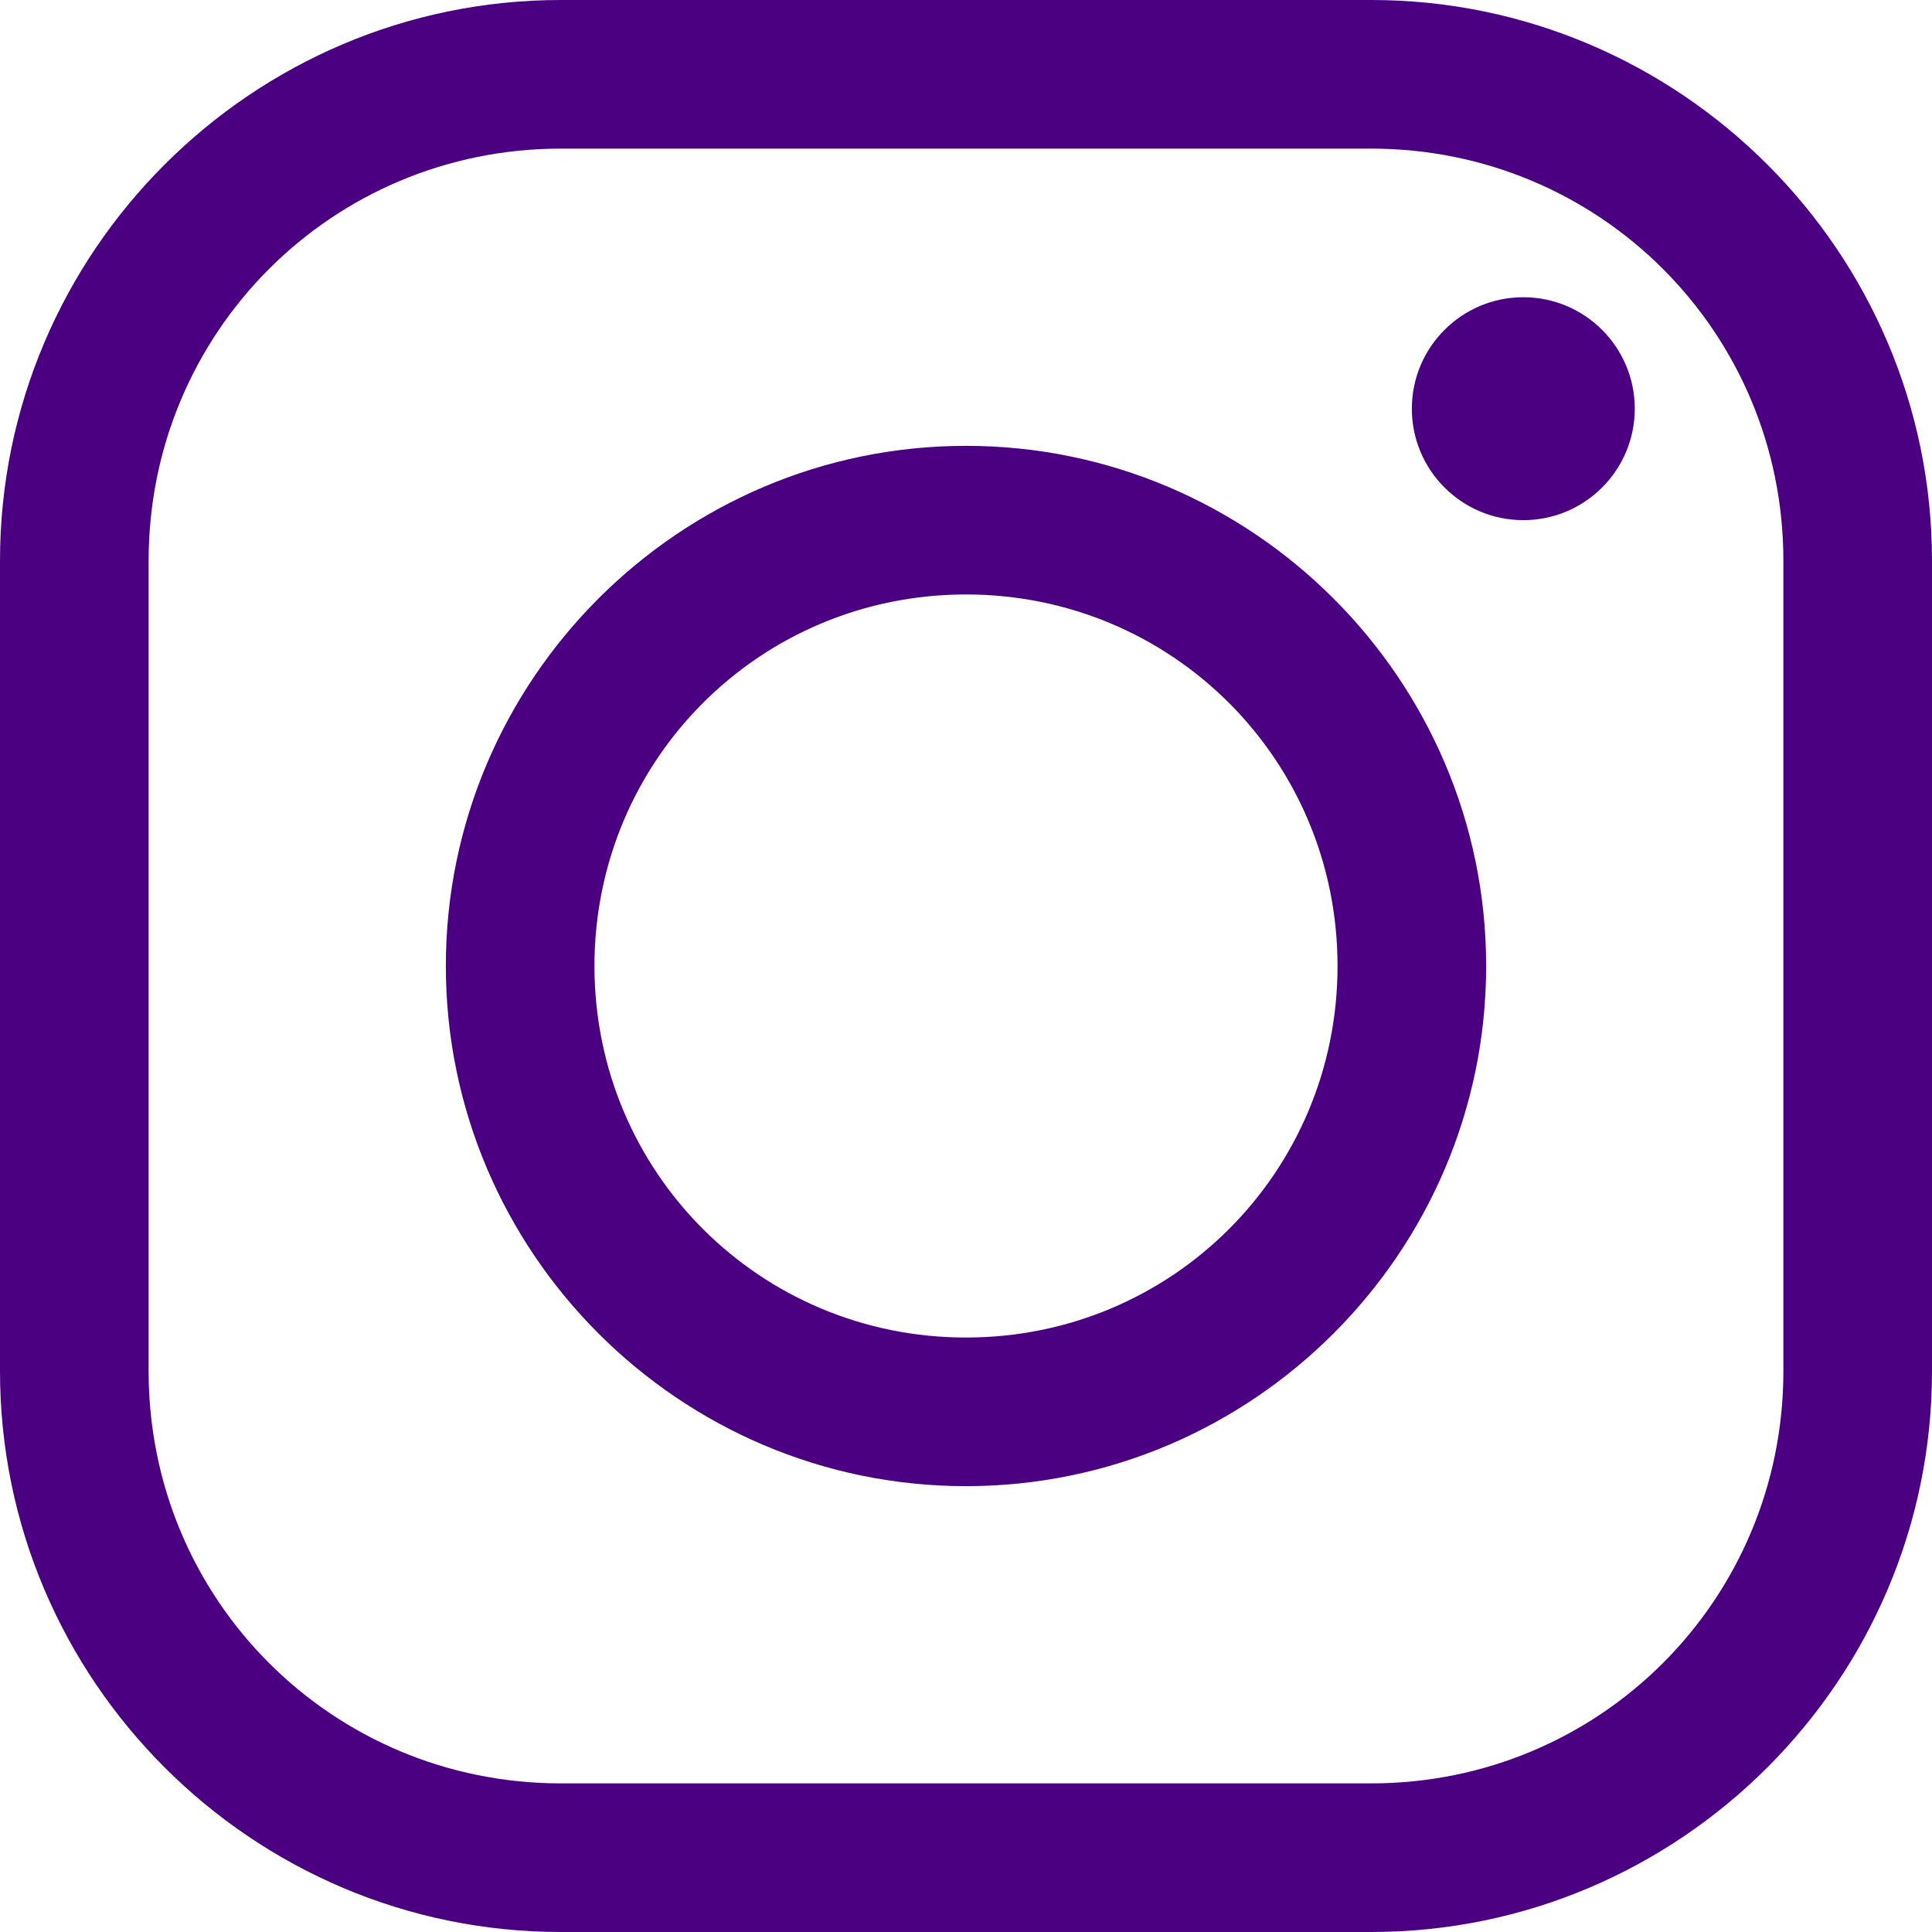
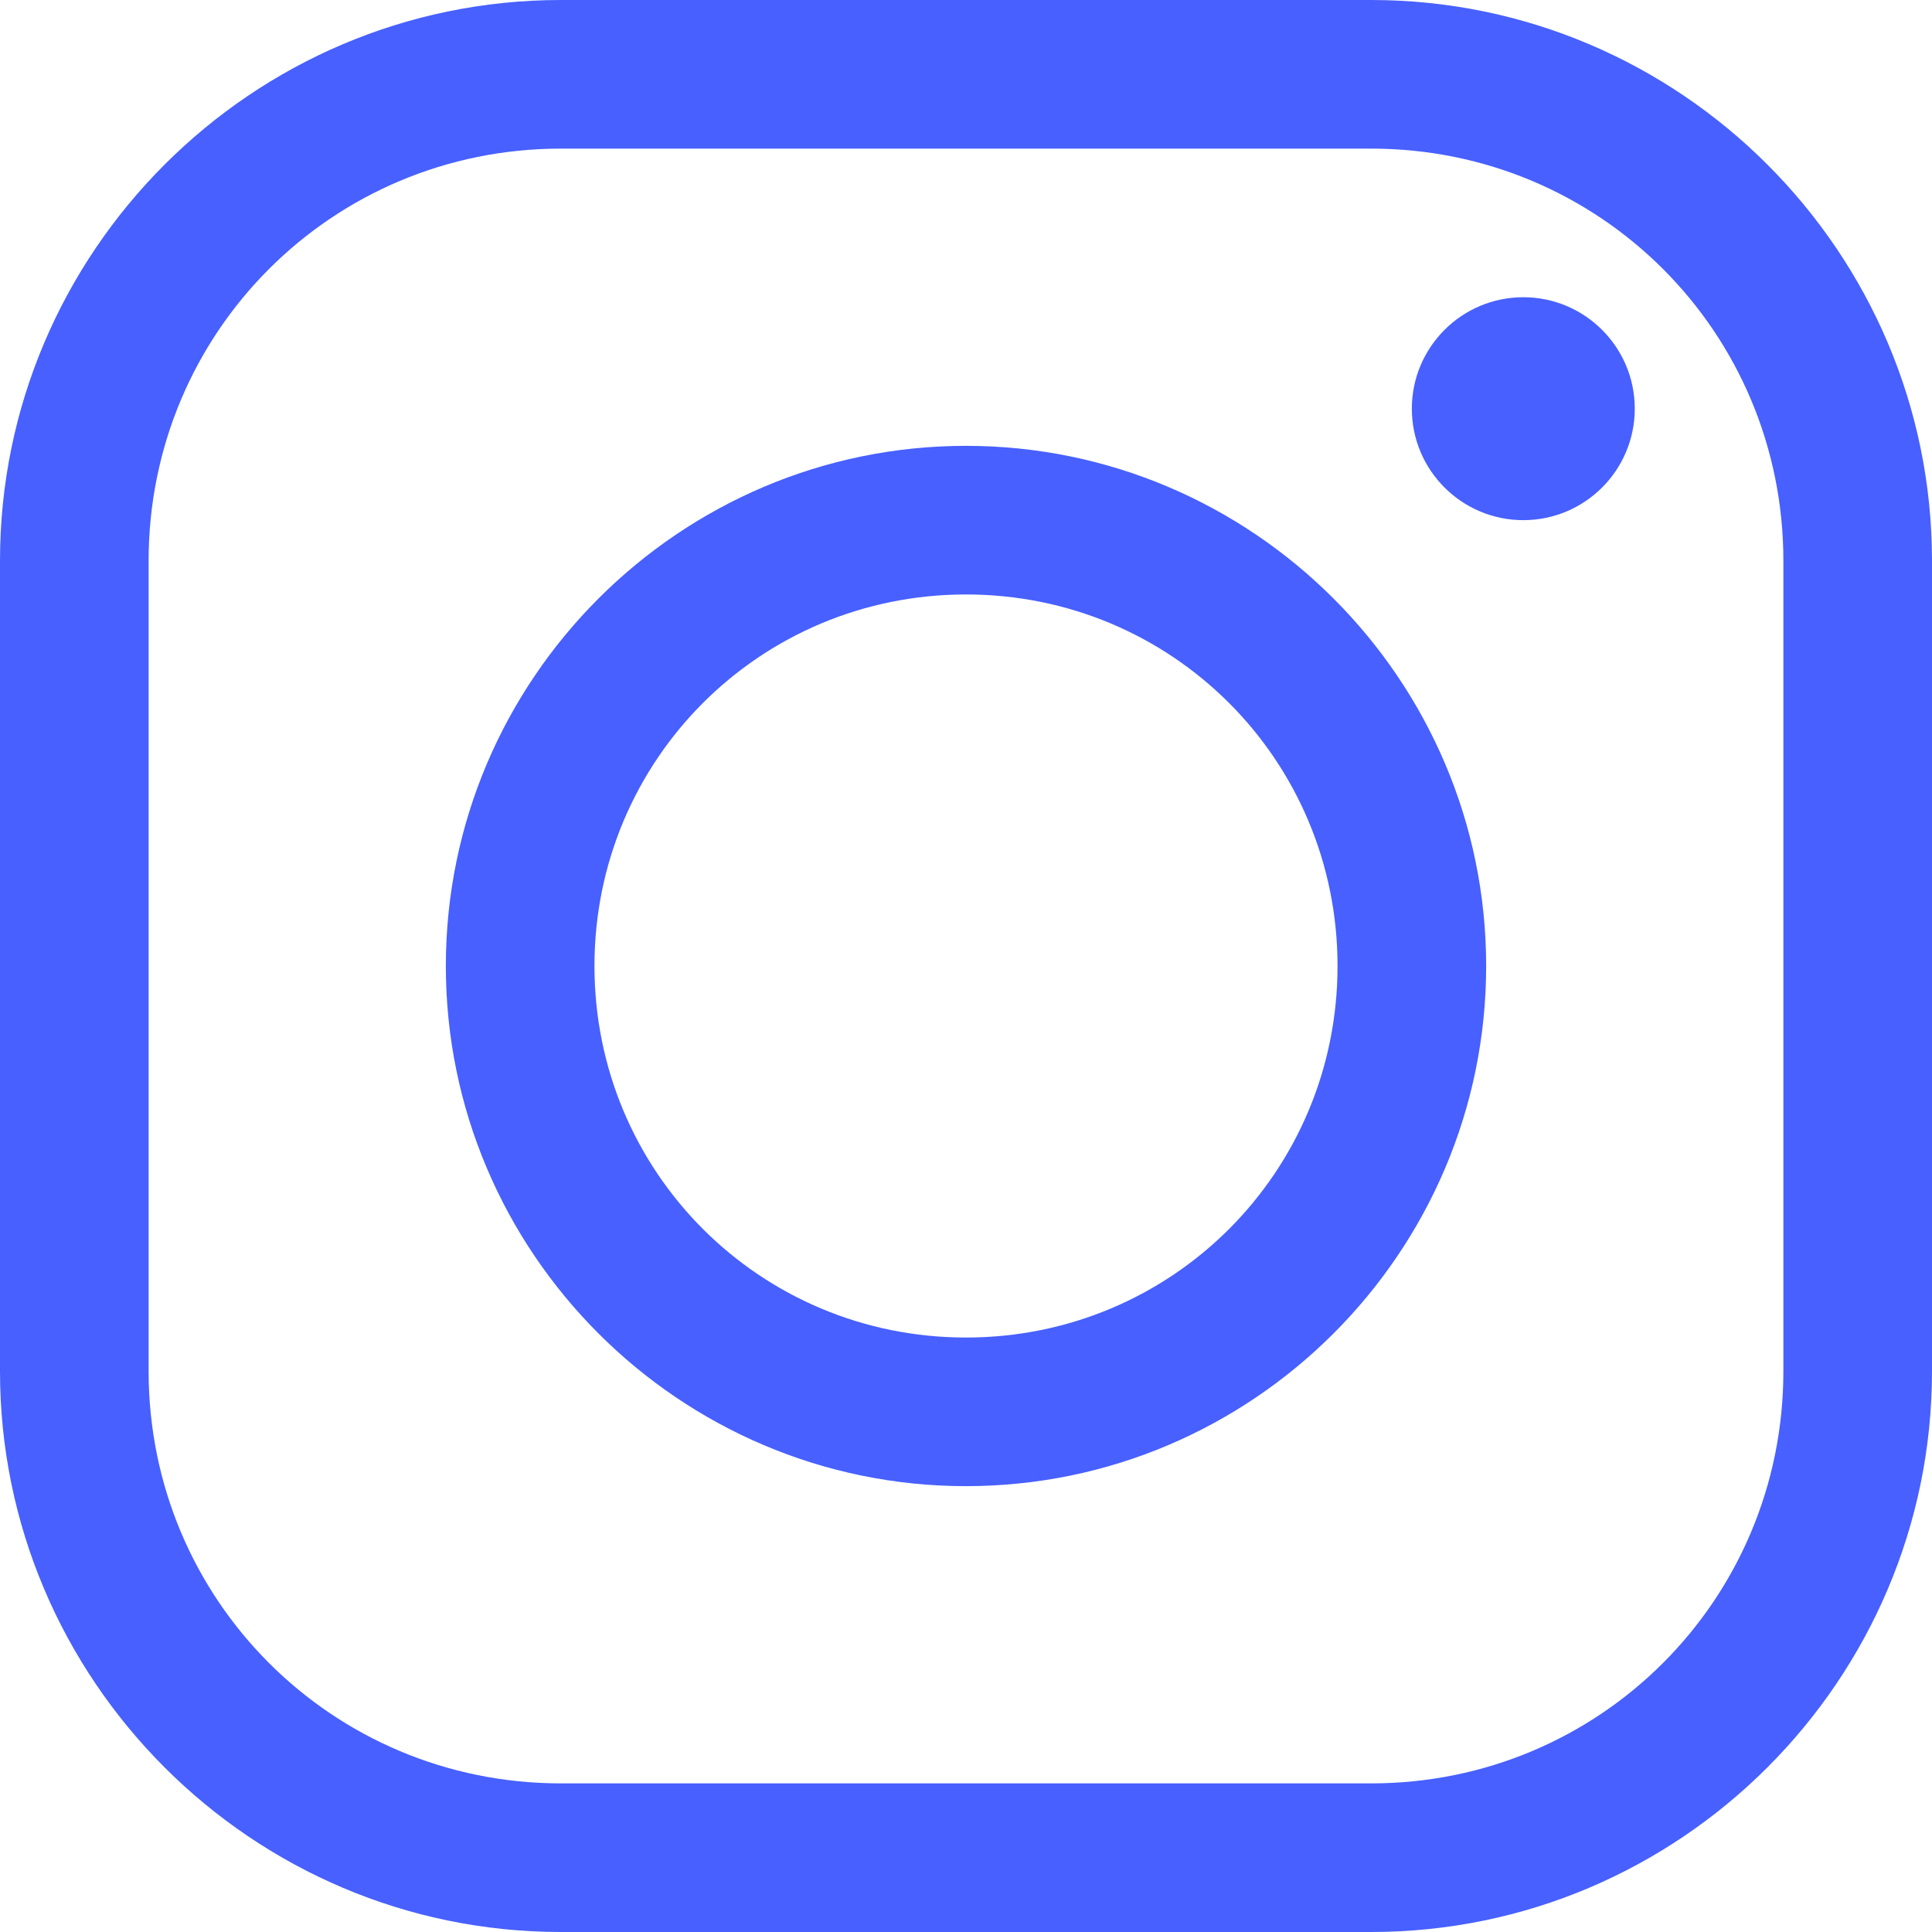
- <svg xmlns="http://www.w3.org/2000/svg" viewBox="0 0 26 26" width="32px" height="32px">
-   <path fill="#4B0082" d="M 7.547 0 C 3.391 0 0 3.391 0 7.547 L 0 18.453 C 0 22.609 3.391 26 7.547 26 L 18.453 26 C 22.609 26 26 22.609 26 18.453 L 26 7.547 C 26 3.391 22.609 0 18.453 0 Z M 7.547 2 L 18.453 2 C 21.527 2 24 4.469 24 7.547 L 24 18.453 C 24 21.527 21.531 24 18.453 24 L 7.547 24 C 4.473 24 2 21.531 2 18.453 L 2 7.547 C 2 4.473 4.469 2 7.547 2 Z M 20.5 4 C 19.672 4 19 4.672 19 5.5 C 19 6.328 19.672 7 20.5 7 C 21.328 7 22 6.328 22 5.5 C 22 4.672 21.328 4 20.5 4 Z M 13 6 C 9.145 6 6 9.145 6 13 C 6 16.855 9.145 20 13 20 C 16.855 20 20 16.855 20 13 C 20 9.145 16.855 6 13 6 Z M 13 8 C 15.773 8 18 10.227 18 13 C 18 15.773 15.773 18 13 18 C 10.227 18 8 15.773 8 13 C 8 10.227 10.227 8 13 8 Z" />
+ <svg xmlns="http://www.w3.org/2000/svg" viewBox="0 0 26 26" width="42px" height="42px">
+   <path fill="#4760ff" d="M 7.547 0 C 3.391 0 0 3.391 0 7.547 L 0 18.453 C 0 22.609 3.391 26 7.547 26 L 18.453 26 C 22.609 26 26 22.609 26 18.453 L 26 7.547 C 26 3.391 22.609 0 18.453 0 Z M 7.547 2 L 18.453 2 C 21.527 2 24 4.469 24 7.547 L 24 18.453 C 24 21.527 21.531 24 18.453 24 L 7.547 24 C 4.473 24 2 21.531 2 18.453 L 2 7.547 C 2 4.473 4.469 2 7.547 2 Z M 20.5 4 C 19.672 4 19 4.672 19 5.5 C 19 6.328 19.672 7 20.5 7 C 21.328 7 22 6.328 22 5.5 C 22 4.672 21.328 4 20.5 4 Z M 13 6 C 9.145 6 6 9.145 6 13 C 6 16.855 9.145 20 13 20 C 16.855 20 20 16.855 20 13 C 20 9.145 16.855 6 13 6 Z M 13 8 C 15.773 8 18 10.227 18 13 C 18 15.773 15.773 18 13 18 C 10.227 18 8 15.773 8 13 C 8 10.227 10.227 8 13 8 Z" />
</svg>
